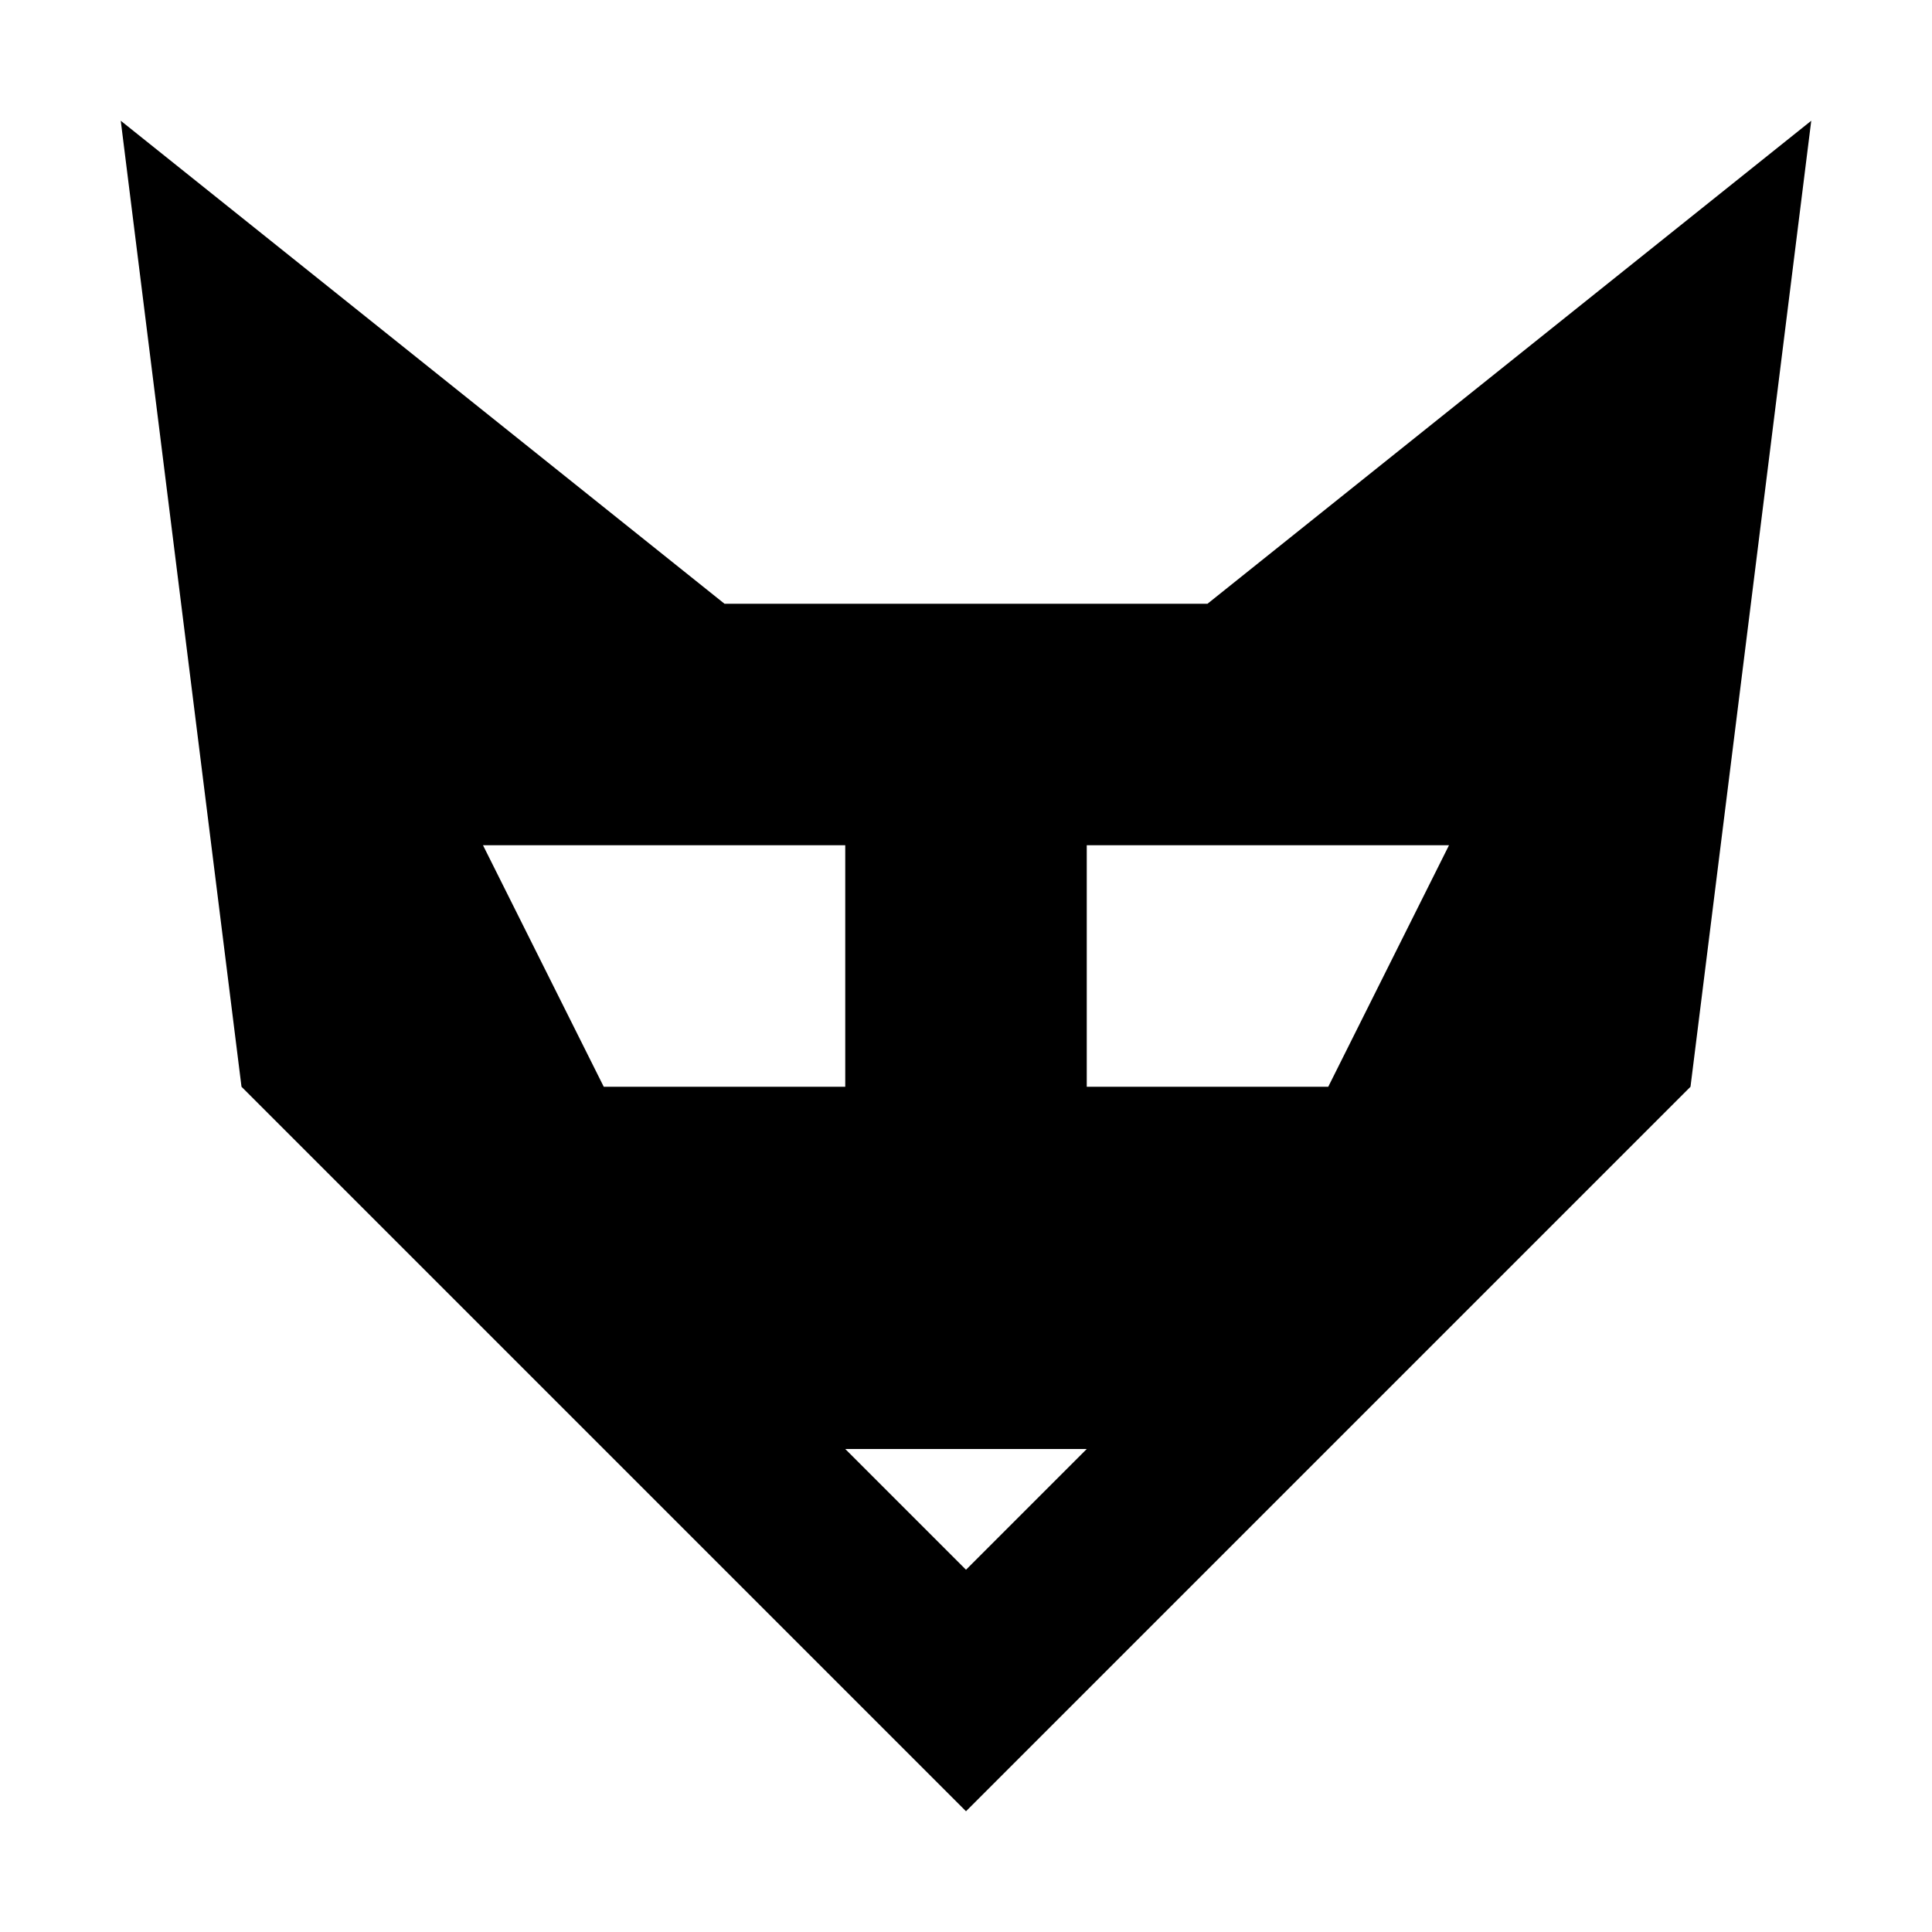
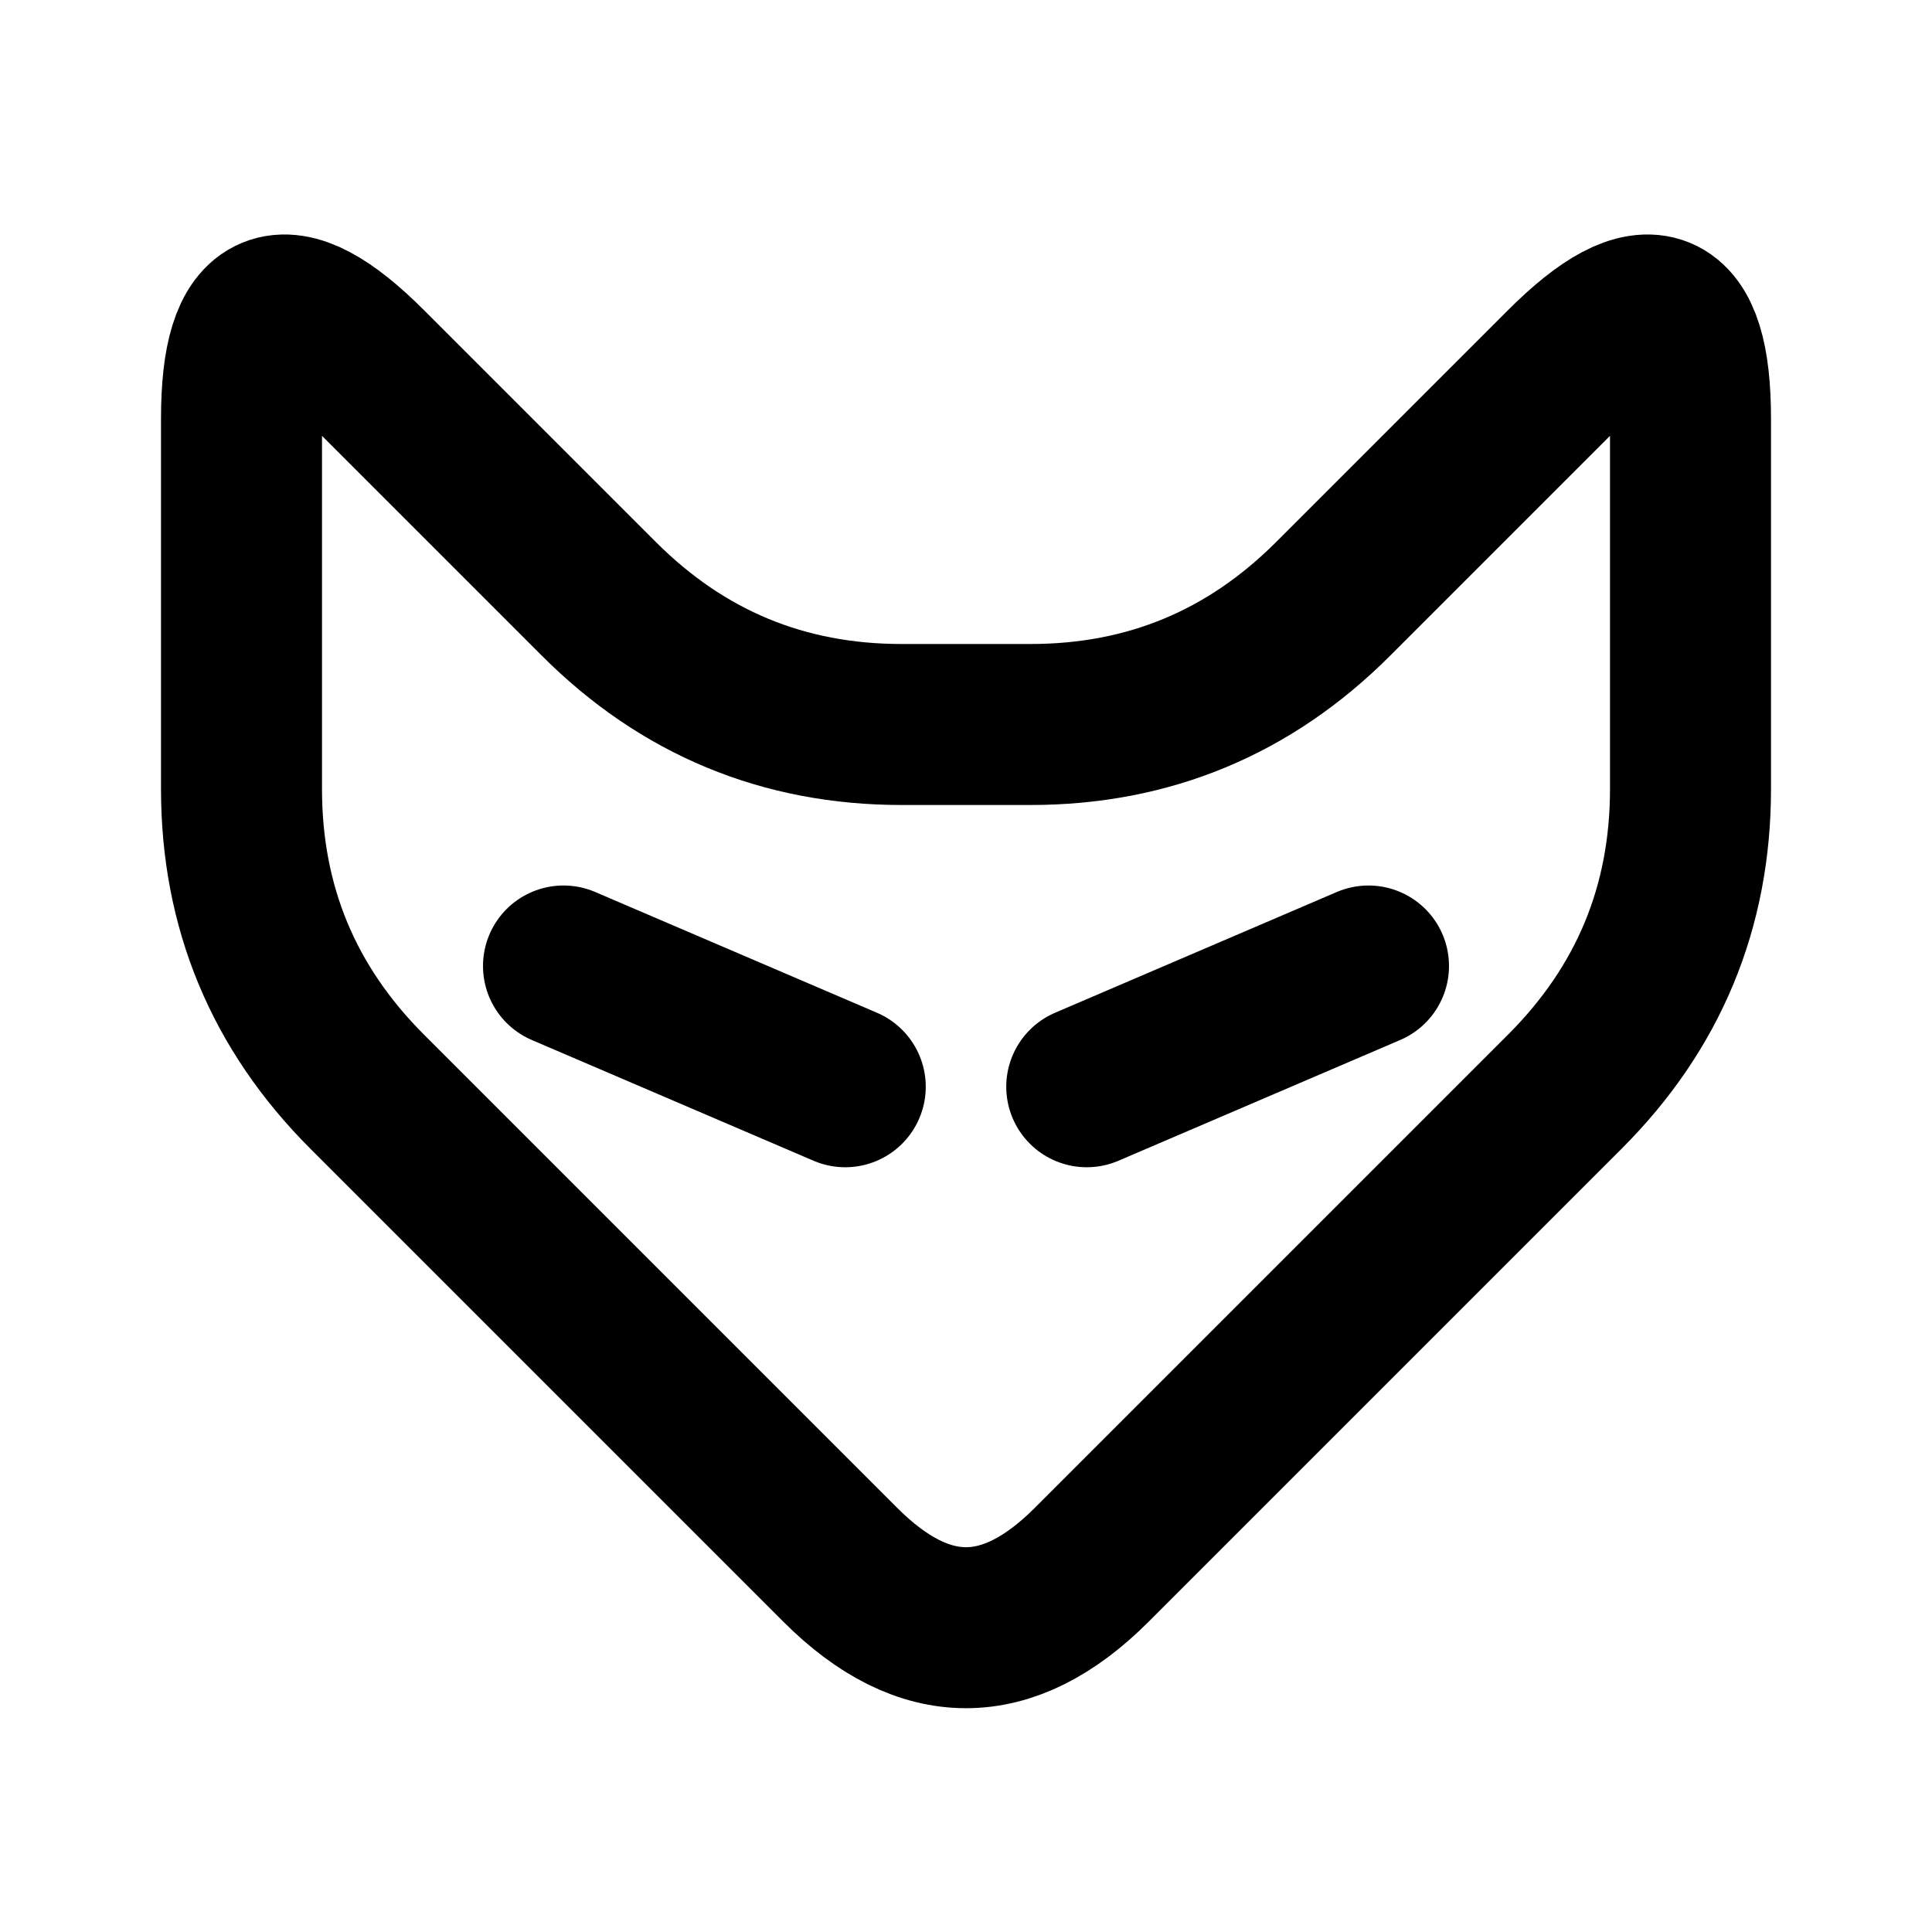
- <svg xmlns="http://www.w3.org/2000/svg" width="24" height="24" viewBox="0 0 24 24">
-   <g transform="scale(1.5)">
-     <path fill="currentColor" fill-rule="evenodd" d="M1 1L6 5H10L15 1L14 9L8 15L2 9ZM4 7H7V9H5ZM12 7H9V9H11ZM7 12H9L8 13Z" />
-   </g>
+ <svg xmlns="http://www.w3.org/2000/svg" width="24" height="24" viewBox="0 0 24 24" fill="none" stroke="currentColor" stroke-width="2" stroke-linecap="round" stroke-linejoin="round">
+   <path d="M4.56 4.56L7.44 7.44Q9 9 11.2 9H12.8Q15 9 16.56 7.44L19.44 4.56Q21 3 21 5.2V9.8Q21 12 19.44 13.56L13.56 19.44Q12 21 10.44 19.44L4.56 13.56Q3 12 3 9.8V5.2Q3 3 4.56 4.56Z" />
+   <path d="M7 12L10.5 13.5" />
+   <path d="M17 12L13.5 13.5" />
</svg>
